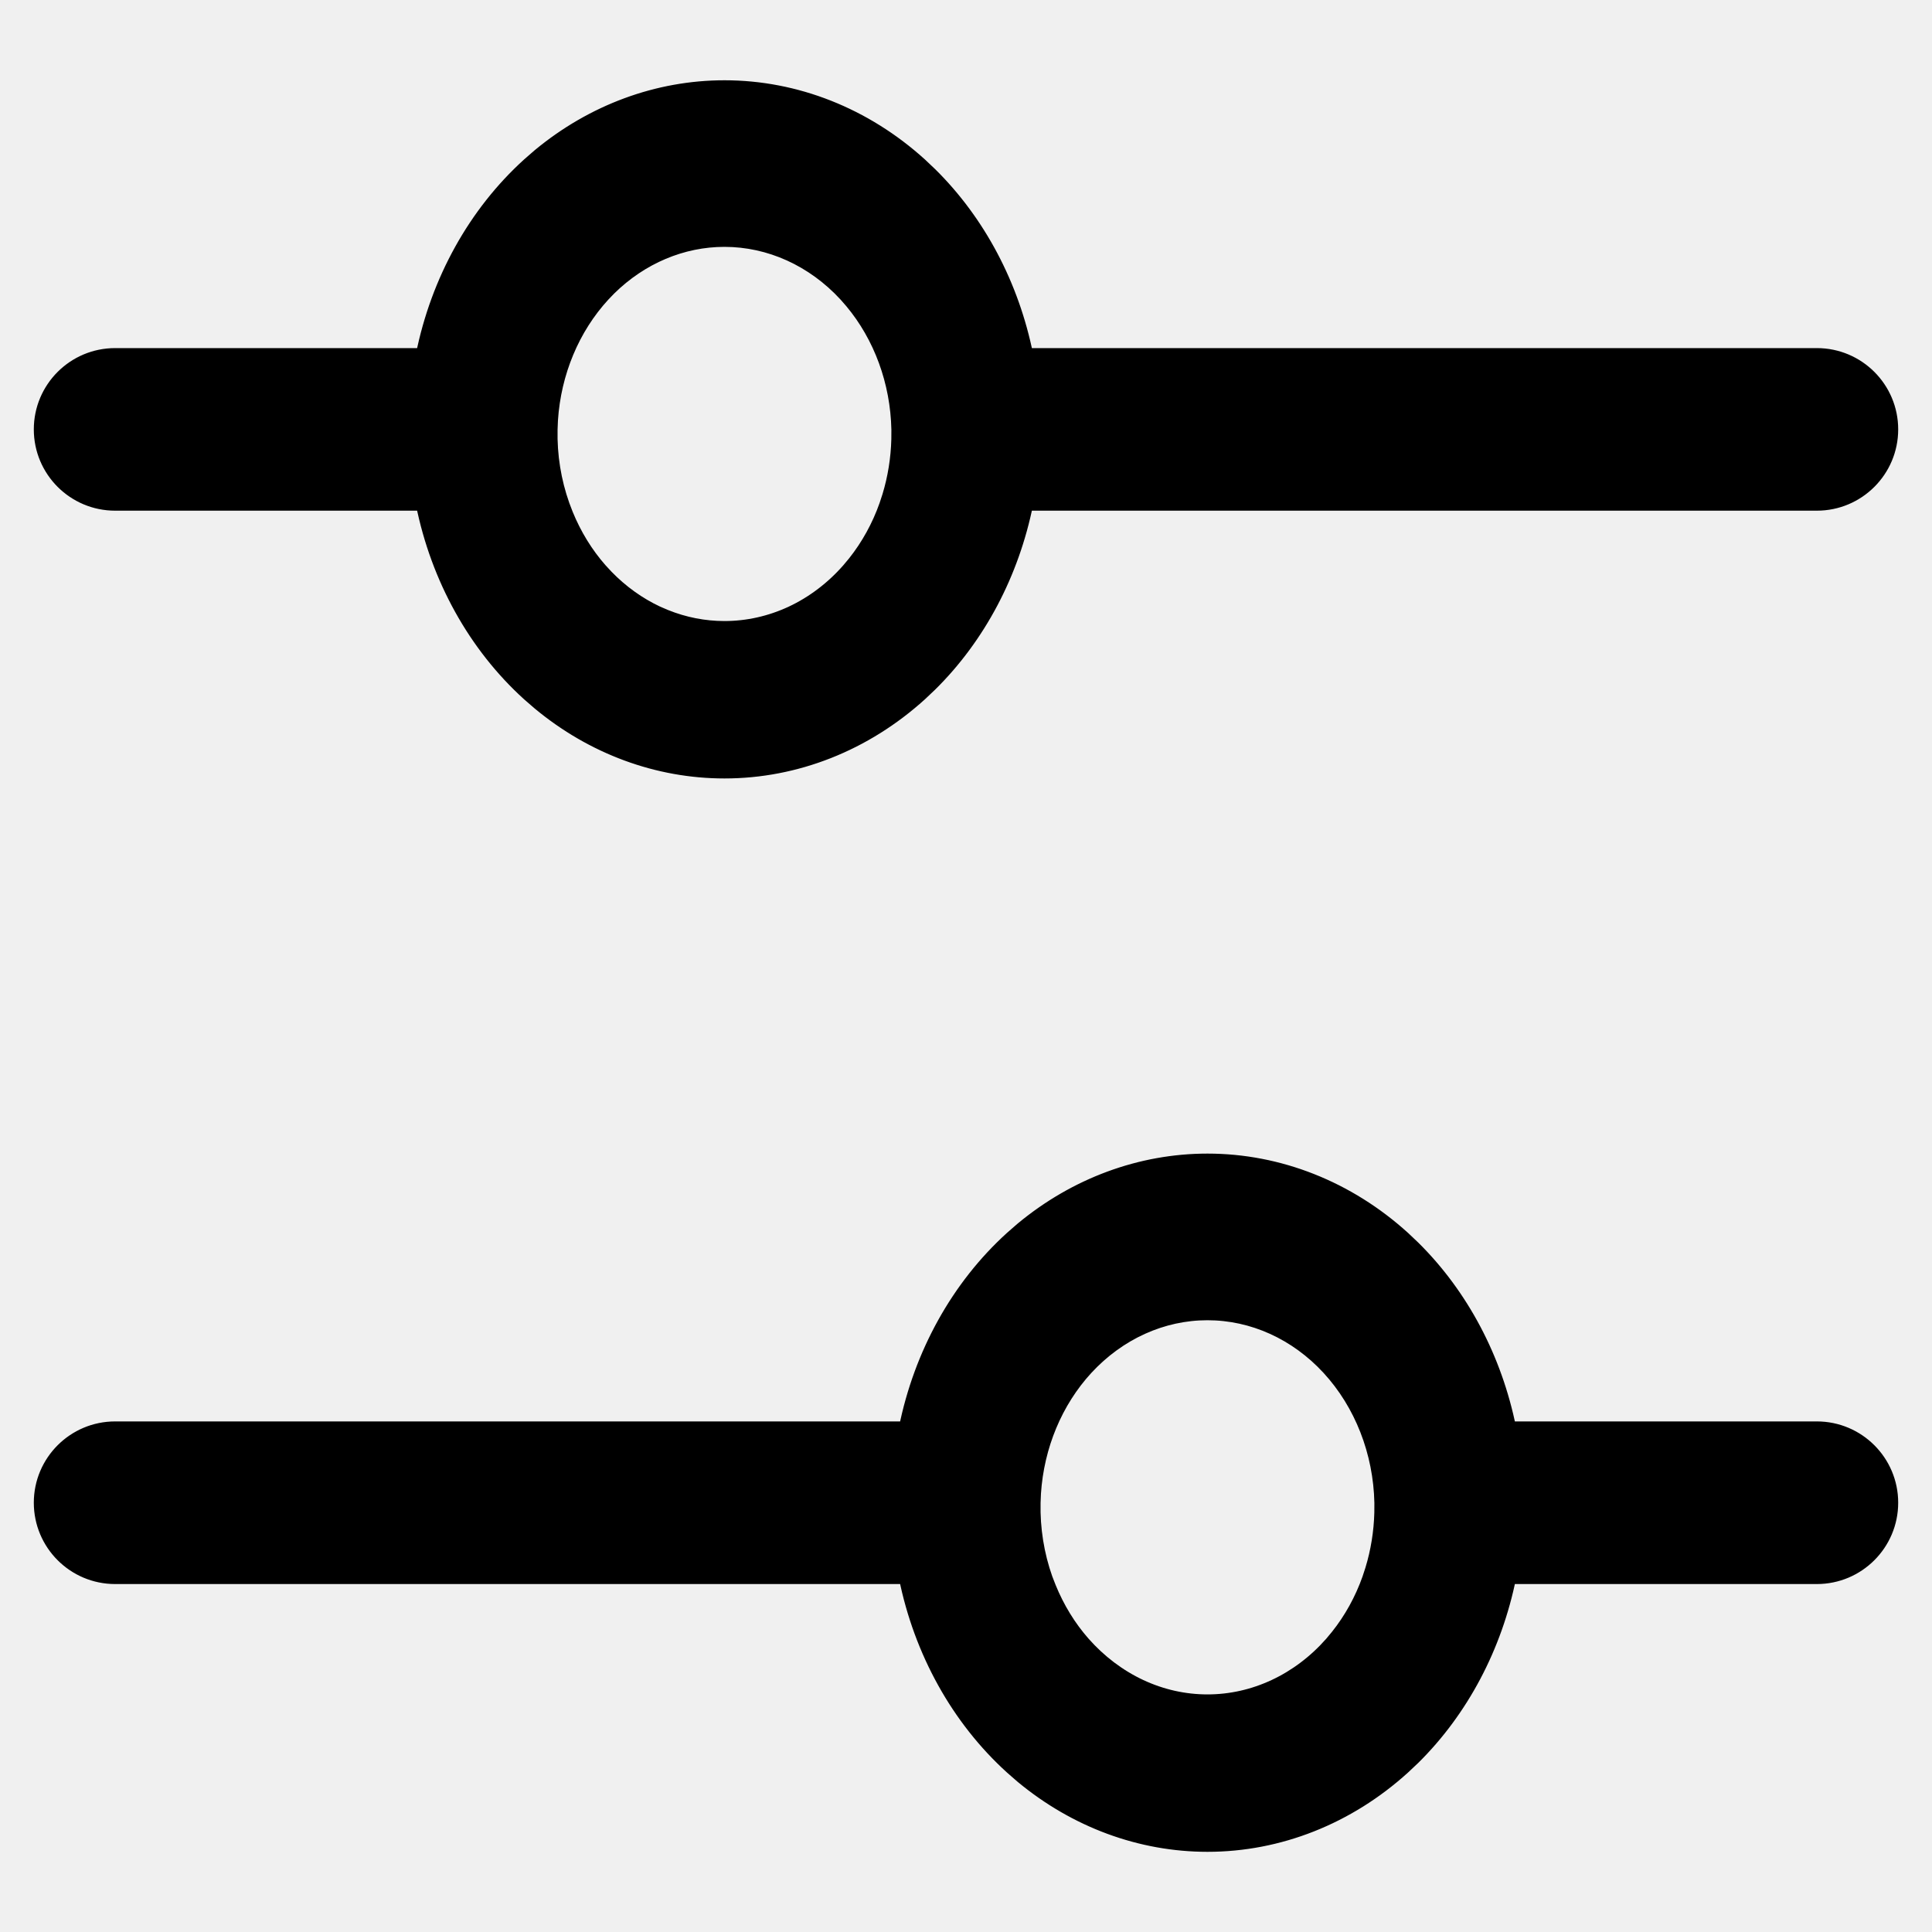
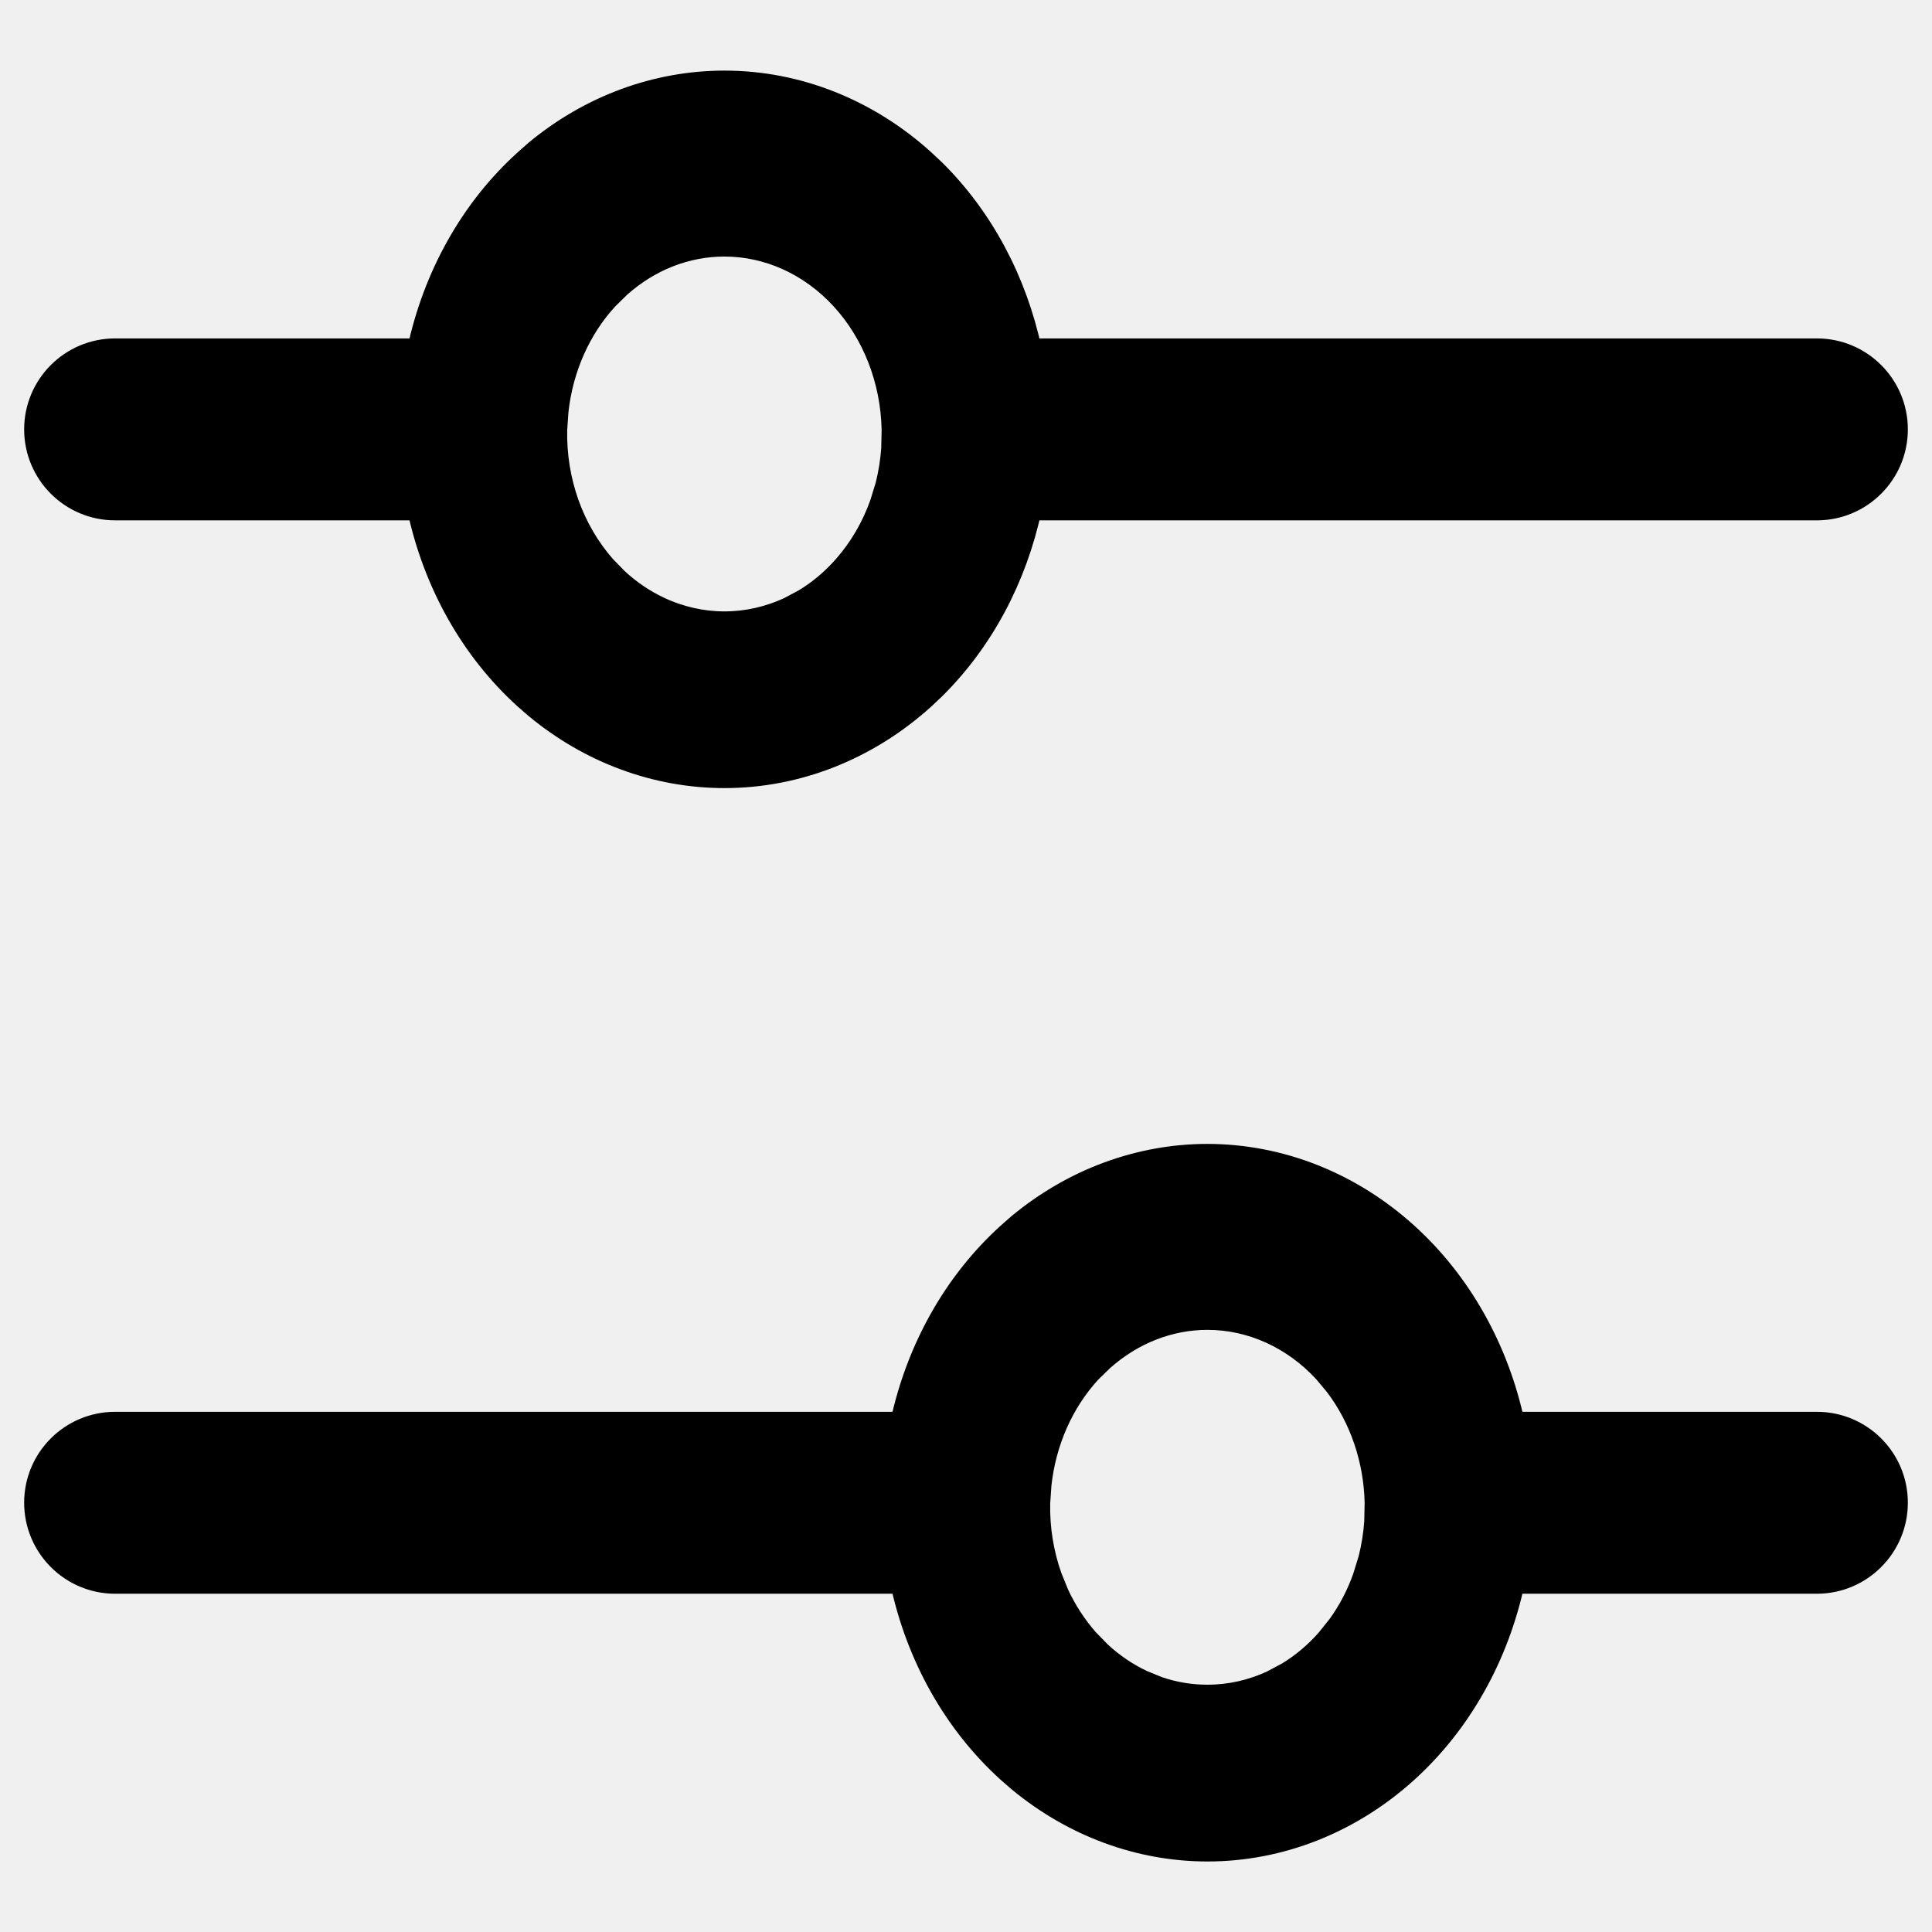
- <svg xmlns="http://www.w3.org/2000/svg" width="40" height="40" viewBox="0 0 40 40" fill="none">
-   <path d="M25 24.034C26.478 24.034 27.908 24.601 29.049 25.635L29.259 25.834C30.258 26.822 30.95 28.132 31.242 29.579H37.616C38.463 29.579 39.15 30.266 39.15 31.112C39.15 31.959 38.463 32.646 37.616 32.646H31.242C30.95 34.093 30.258 35.403 29.259 36.391L29.049 36.589C27.908 37.623 26.478 38.19 25 38.19C23.614 38.19 22.271 37.692 21.168 36.778L20.951 36.589C19.84 35.582 19.07 34.192 18.758 32.646H2.384C1.537 32.646 0.85 31.959 0.85 31.112C0.85 30.266 1.537 29.579 2.384 29.579H18.758C19.07 28.032 19.84 26.642 20.951 25.635L21.168 25.446C22.271 24.532 23.615 24.034 25 24.034ZM24.999 27.184C24.062 27.184 23.16 27.591 22.484 28.324C21.851 29.012 21.466 29.935 21.402 30.917L21.394 31.114C21.382 31.652 21.468 32.188 21.645 32.688L21.717 32.873C21.891 33.3 22.13 33.691 22.425 34.026C22.762 34.408 23.164 34.711 23.605 34.918C24.047 35.125 24.521 35.231 24.999 35.231C25.477 35.231 25.951 35.125 26.393 34.918C26.834 34.712 27.236 34.408 27.572 34.026L27.695 33.878C27.974 33.528 28.197 33.125 28.352 32.688L28.414 32.498C28.53 32.117 28.594 31.718 28.604 31.316L28.605 31.114C28.583 30.059 28.189 29.058 27.514 28.324C26.839 27.591 25.936 27.184 24.999 27.184Z" fill="black" stroke="black" stroke-width="0.3" />
-   <path d="M15 1.812C16.478 1.812 17.908 2.379 19.049 3.413L19.259 3.612C20.258 4.599 20.95 5.909 21.242 7.357H37.616C38.463 7.357 39.15 8.043 39.15 8.89C39.15 9.737 38.463 10.423 37.616 10.423H21.242C20.95 11.871 20.258 13.181 19.259 14.168L19.049 14.367C17.908 15.401 16.478 15.967 15 15.967C13.614 15.967 12.271 15.47 11.168 14.555L10.951 14.367C9.84 13.36 9.07 11.97 8.758 10.423H2.384C1.537 10.423 0.85 9.737 0.85 8.89C0.85 8.043 1.537 7.357 2.384 7.357H8.758C9.07 5.81 9.84 4.42 10.951 3.413L11.168 3.224C12.271 2.31 13.615 1.812 15 1.812ZM14.999 4.961C14.121 4.961 13.272 5.32 12.613 5.968L12.484 6.102C11.851 6.79 11.466 7.713 11.402 8.695L11.394 8.892C11.382 9.43 11.468 9.965 11.646 10.465L11.717 10.651C11.891 11.078 12.13 11.468 12.425 11.803L12.555 11.943C12.863 12.26 13.219 12.515 13.605 12.696L13.773 12.768C14.166 12.927 14.581 13.008 14.999 13.008C15.477 13.008 15.951 12.902 16.393 12.696C16.834 12.489 17.236 12.186 17.572 11.803L17.695 11.656C17.974 11.305 18.197 10.903 18.352 10.465L18.414 10.276C18.53 9.895 18.594 9.496 18.604 9.093L18.605 8.892C18.584 7.903 18.237 6.961 17.637 6.243L17.514 6.102C16.839 5.369 15.936 4.961 14.999 4.961Z" fill="black" stroke="black" stroke-width="0.3" />
+ <svg xmlns="http://www.w3.org/2000/svg" width="24" height="24" viewBox="0 0 24 24" fill="none">
+   <g clip-path="url(#clip0_1390_2782)">
+     <path d="M15 14.36C15.902 14.361 16.774 14.707 17.469 15.337C18.134 15.94 18.597 16.767 18.792 17.688H22.57C23.111 17.688 23.55 18.126 23.55 18.667C23.55 19.208 23.111 19.648 22.57 19.648H18.792C18.596 20.568 18.134 21.395 17.469 21.998C16.774 22.628 15.902 22.974 15 22.974C14.154 22.974 13.335 22.669 12.662 22.112L12.531 21.998C11.865 21.395 11.403 20.568 11.207 19.648H1.43C0.889 19.648 0.45 19.208 0.45 18.667C0.45 18.126 0.889 17.688 1.43 17.688H11.207C11.403 16.767 11.865 15.94 12.531 15.337L12.662 15.222C13.334 14.665 14.155 14.36 15 14.36ZM14.999 16.37C14.523 16.37 14.061 16.552 13.689 16.884L13.534 17.035C13.189 17.41 12.97 17.906 12.912 18.439L12.896 18.67C12.889 18.986 12.94 19.3 13.044 19.593L13.131 19.807C13.228 20.016 13.353 20.207 13.5 20.375L13.655 20.534C13.816 20.684 13.996 20.806 14.189 20.896L14.385 20.976C14.584 21.044 14.791 21.078 14.999 21.078C15.277 21.078 15.553 21.017 15.81 20.896L15.998 20.796C16.182 20.685 16.351 20.543 16.498 20.375L16.638 20.2C16.77 20.017 16.877 19.813 16.954 19.593L17.023 19.369C17.061 19.218 17.086 19.063 17.097 18.906L17.102 18.67C17.091 18.128 16.913 17.611 16.604 17.203L16.464 17.035C16.07 16.607 15.544 16.37 14.999 16.37Z" fill="black" stroke="black" stroke-width="0.3" />
+     <path d="M9 1.027C9.902 1.027 10.774 1.374 11.469 2.004L11.597 2.124C12.194 2.714 12.609 3.494 12.792 4.354H22.57C23.111 4.354 23.55 4.793 23.55 5.334C23.55 5.875 23.111 6.314 22.57 6.314H12.792C12.609 7.175 12.194 7.954 11.597 8.544L11.469 8.665C10.774 9.294 9.902 9.64 9 9.64C8.154 9.64 7.334 9.336 6.662 8.779L6.531 8.665C5.865 8.062 5.403 7.235 5.207 6.314H1.43C0.889 6.314 0.45 5.875 0.45 5.334C0.45 4.793 0.889 4.354 1.43 4.354H5.207C5.403 3.434 5.865 2.606 6.531 2.004L6.662 1.888C7.334 1.331 8.154 1.027 9 1.027ZM8.999 3.037C8.523 3.037 8.061 3.218 7.689 3.551L7.535 3.702C7.189 4.077 6.97 4.573 6.912 5.106L6.896 5.337C6.889 5.652 6.94 5.966 7.044 6.26C7.148 6.552 7.304 6.818 7.5 7.042L7.655 7.201C7.816 7.351 7.996 7.473 8.189 7.563C8.446 7.683 8.722 7.745 8.999 7.745C9.277 7.745 9.553 7.683 9.81 7.563L9.998 7.463C10.182 7.352 10.351 7.21 10.498 7.042C10.695 6.818 10.851 6.552 10.954 6.26L11.023 6.036C11.061 5.885 11.086 5.73 11.097 5.573L11.102 5.337C11.089 4.717 10.859 4.131 10.464 3.702C10.07 3.274 9.544 3.037 8.999 3.037Z" fill="black" stroke="black" stroke-width="0.3" />
+   </g>
+   <defs>
+     <clipPath id="clip0_1390_2782">
+       <rect width="24" height="24" fill="white" />
+     </clipPath>
+   </defs>
</svg>
